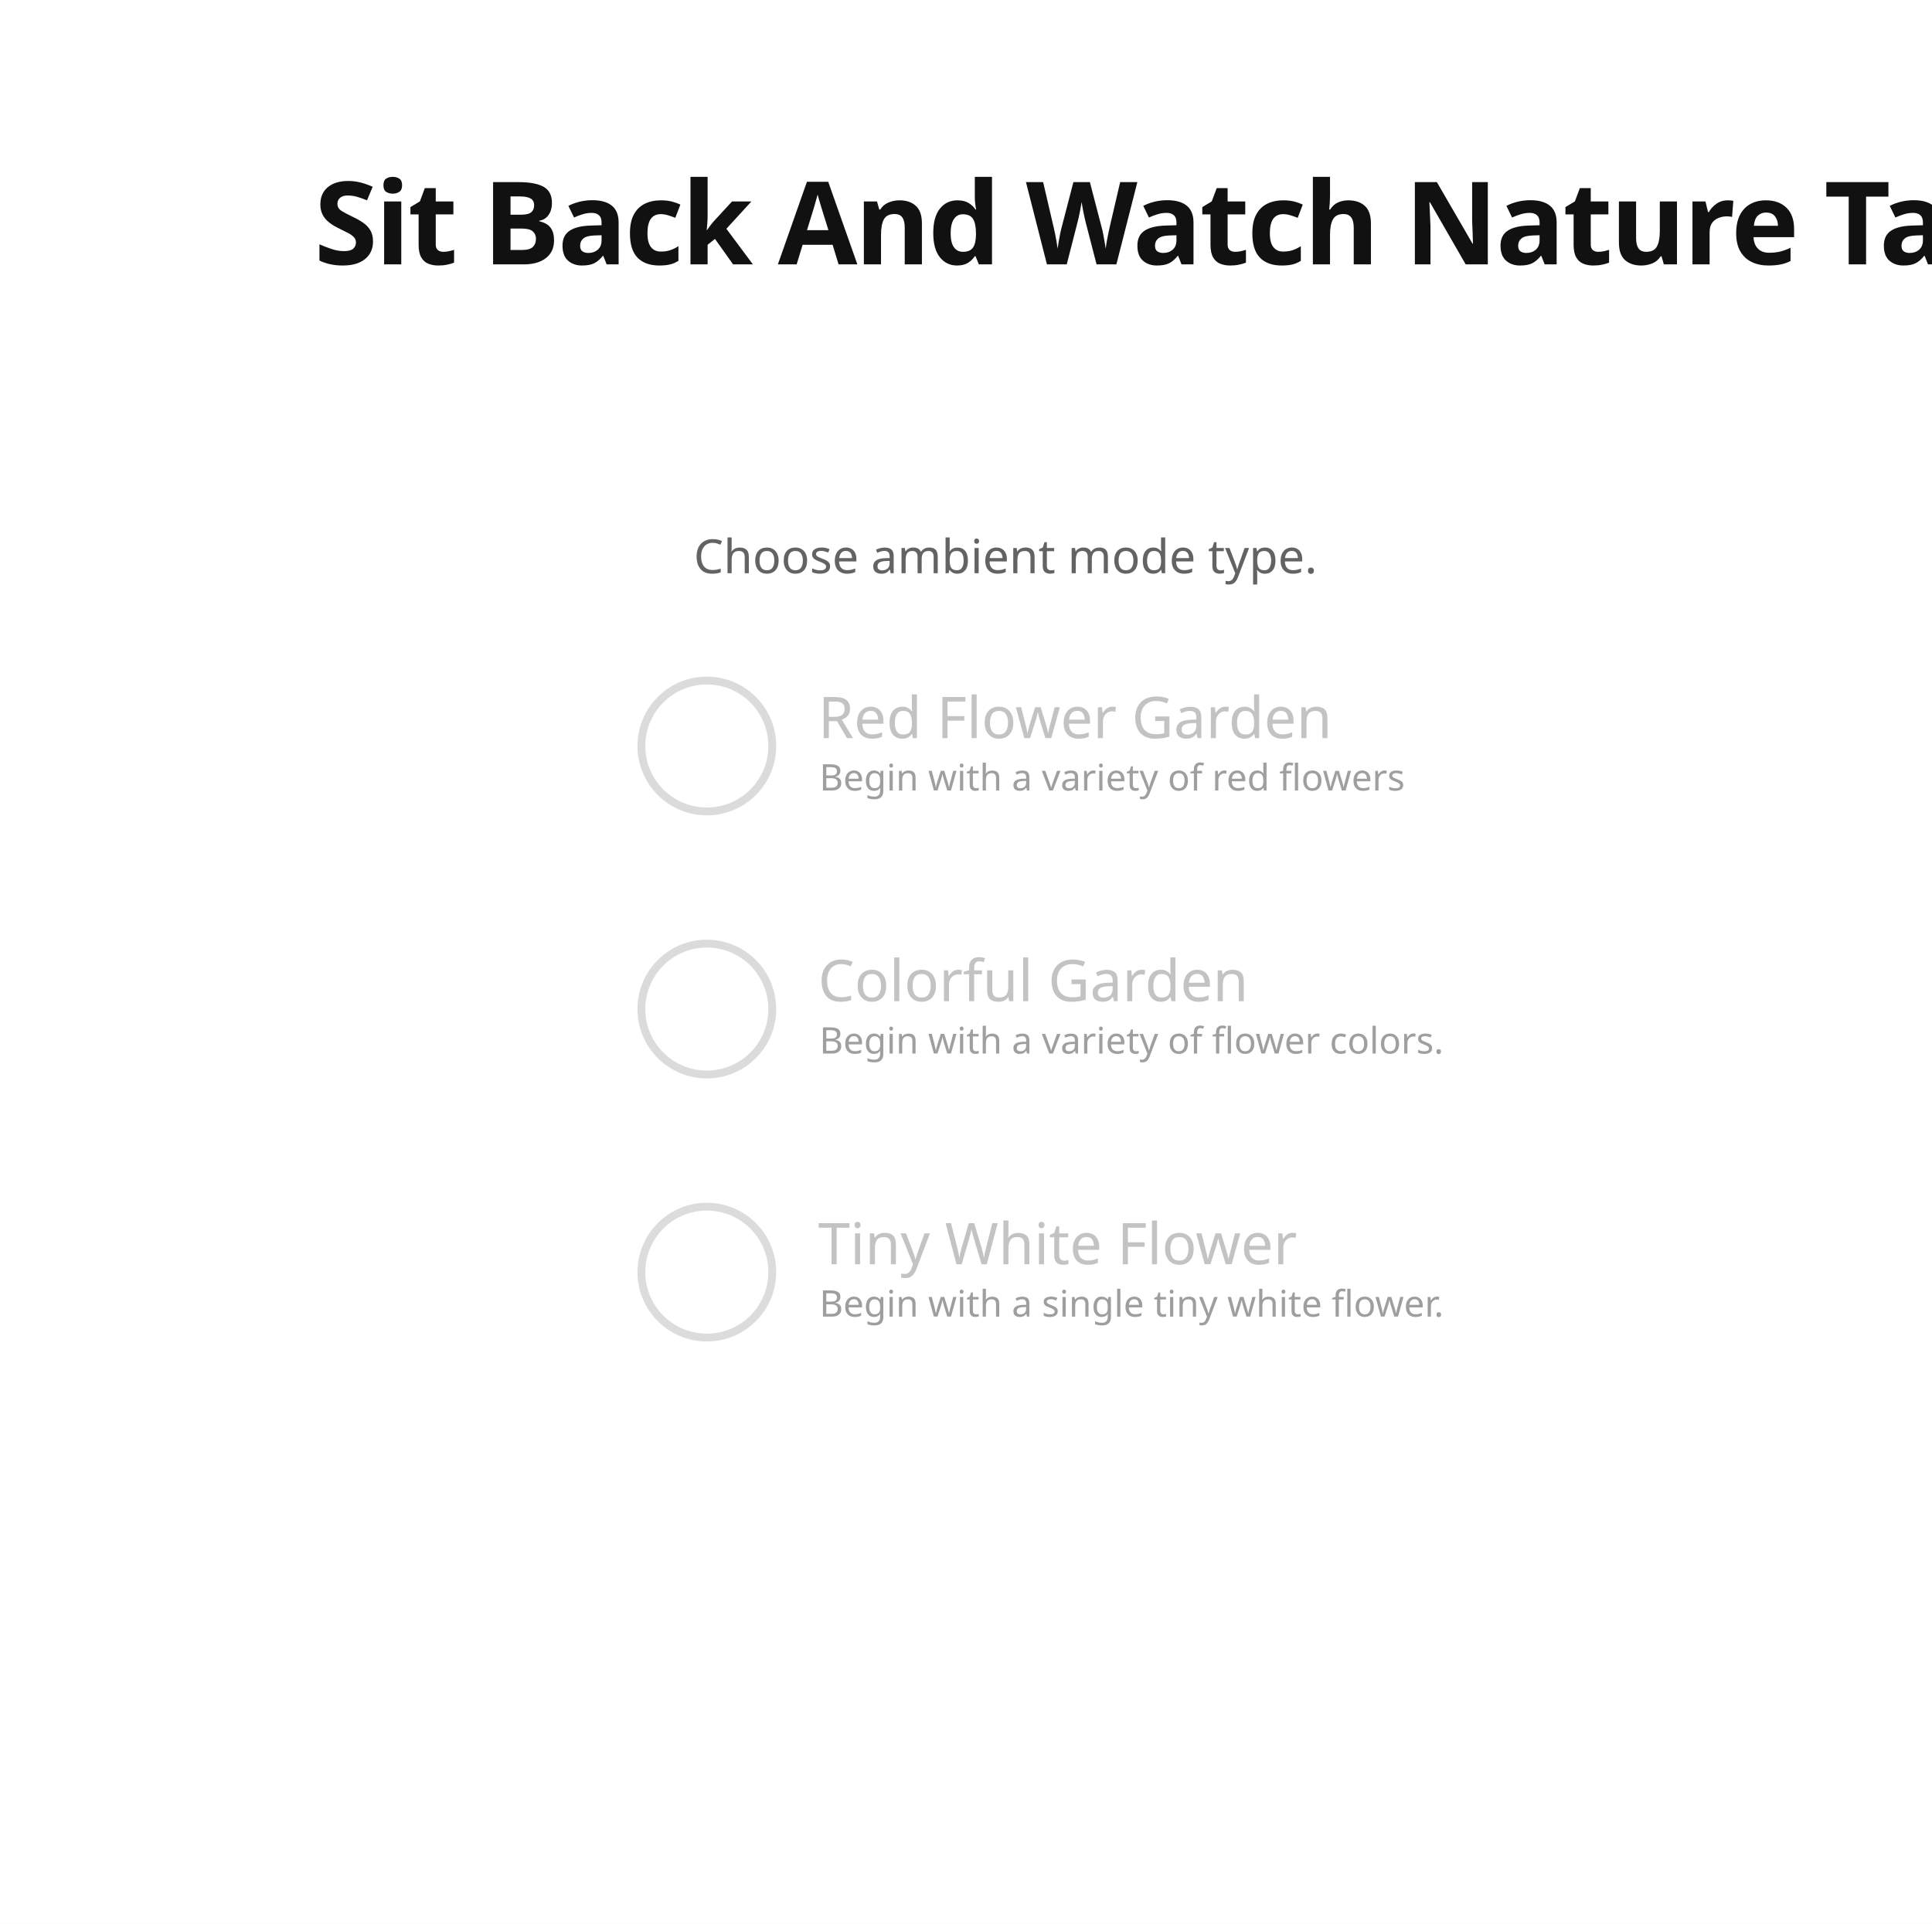
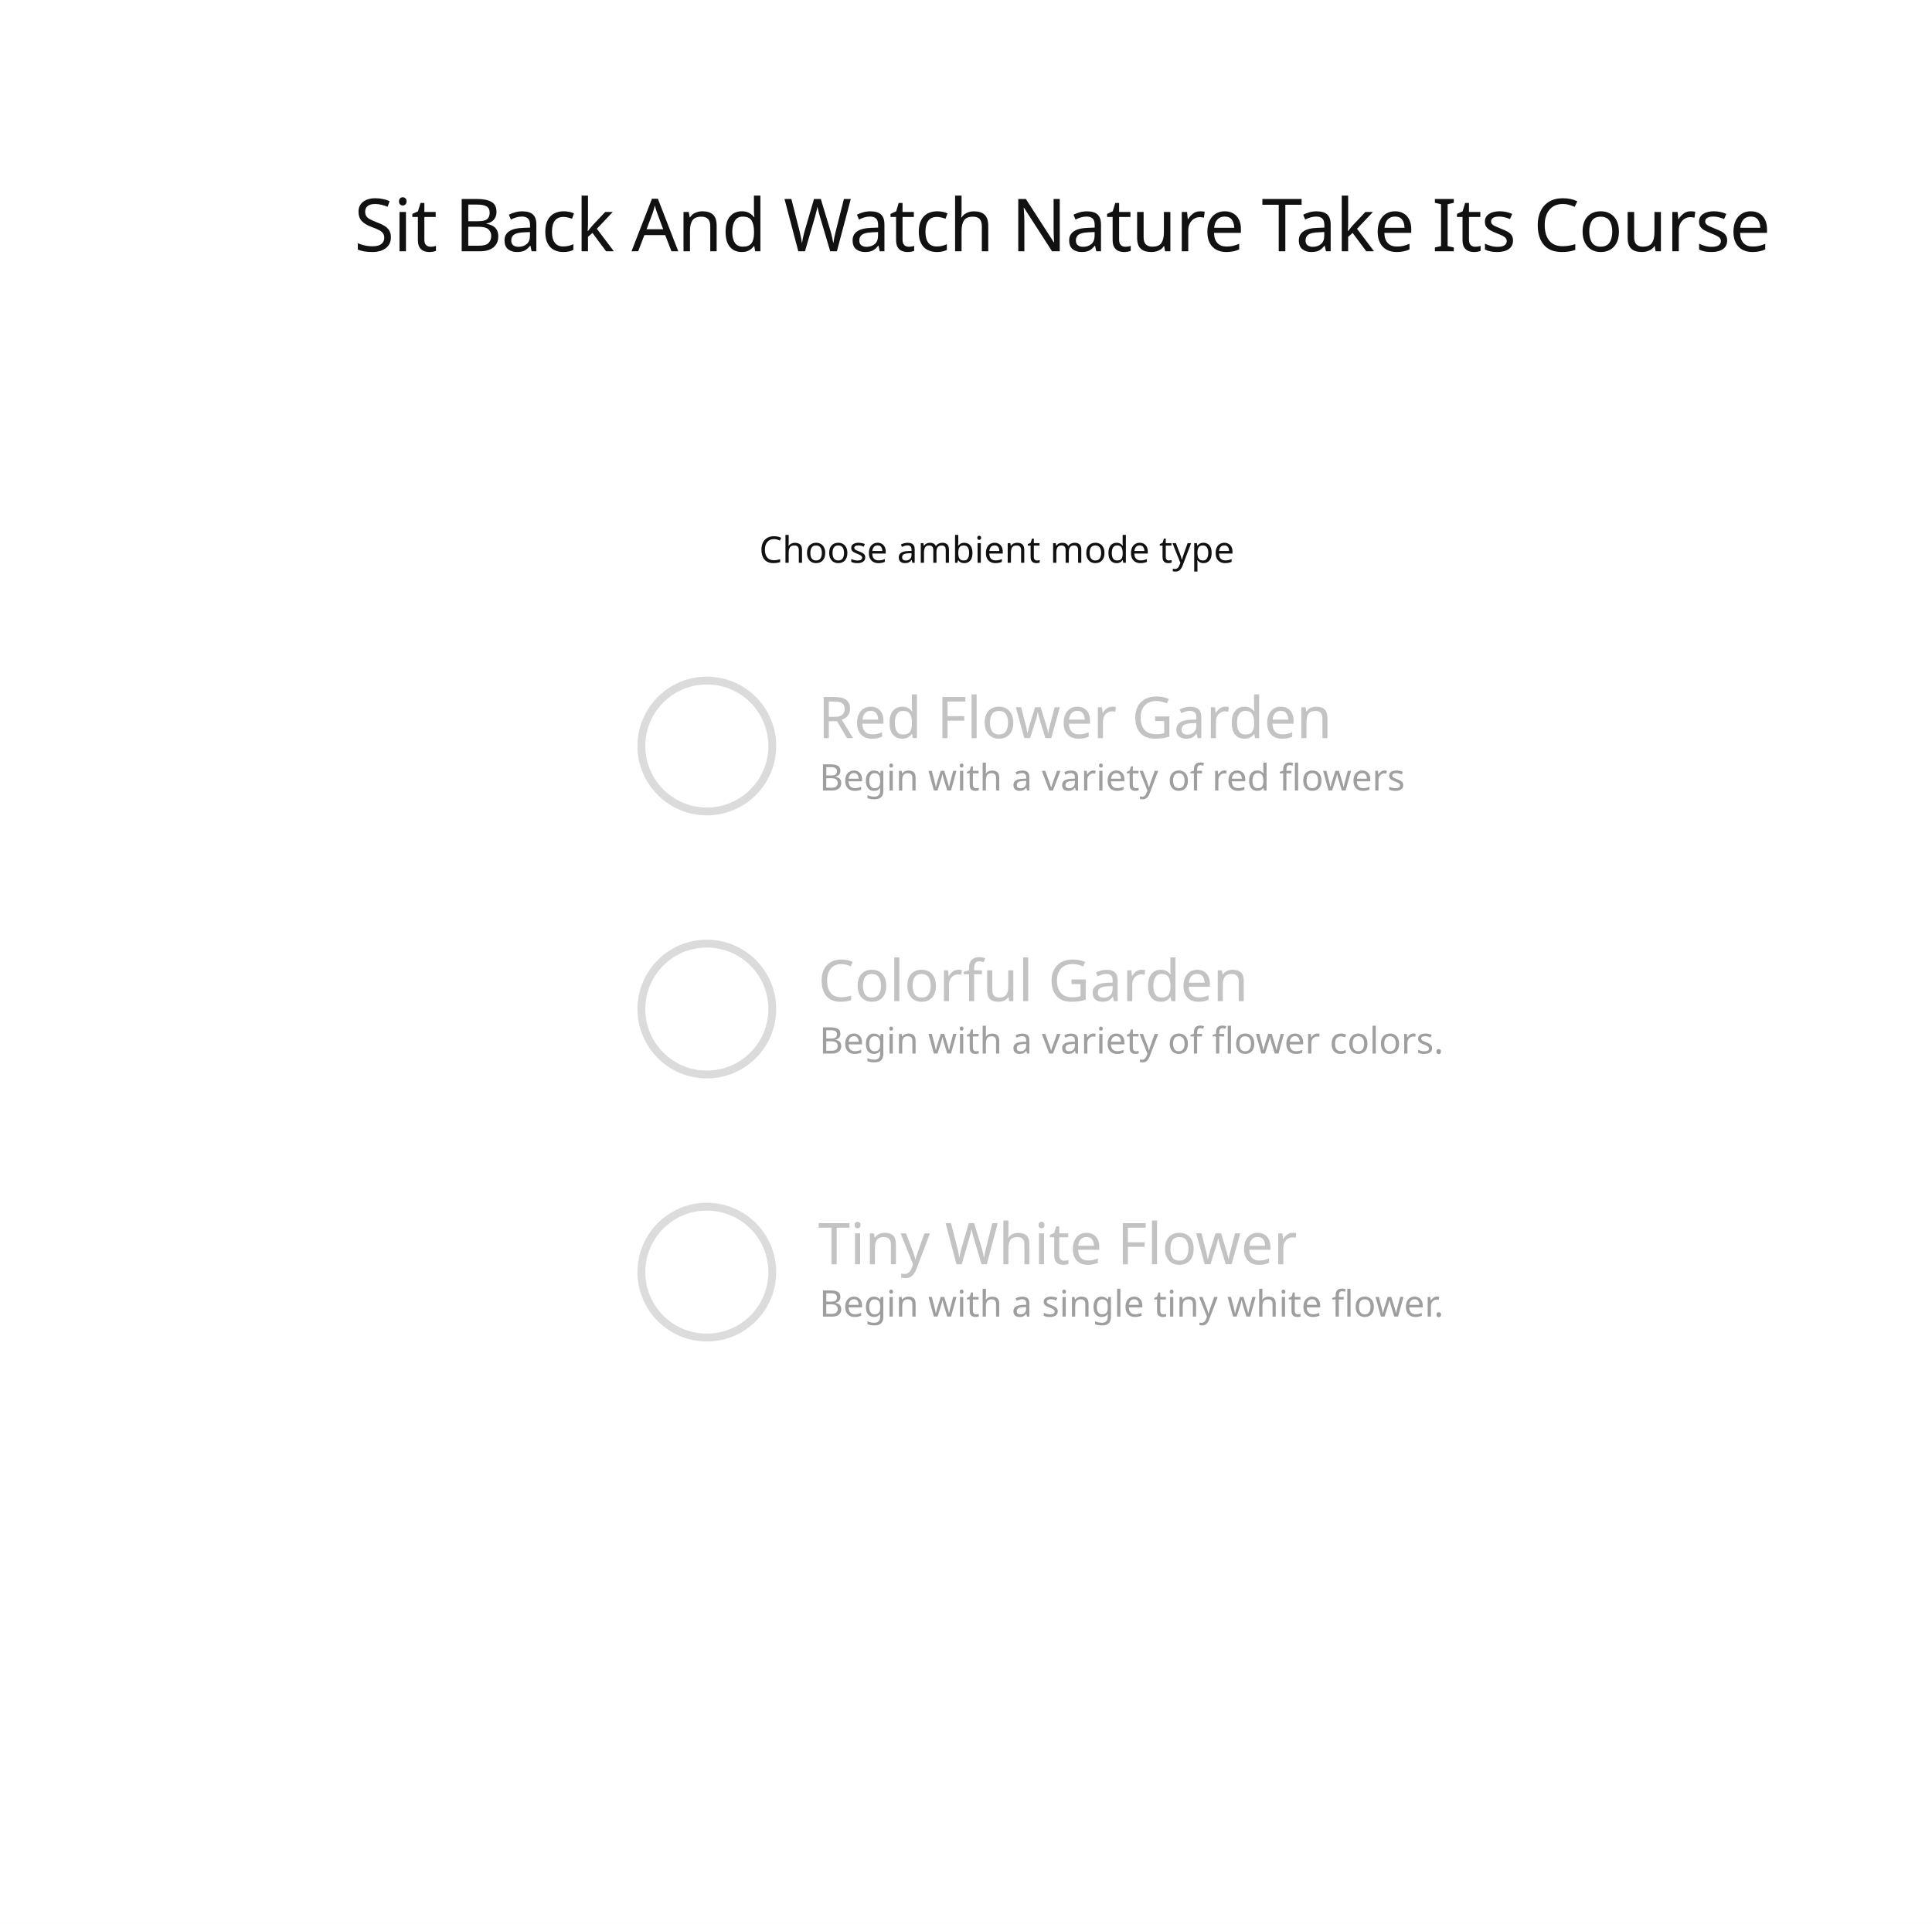
<svg xmlns="http://www.w3.org/2000/svg" width="738px" height="735px" viewBox="0 0 738 735" version="1.1">
  <g id="[Screens]" stroke="none" stroke-width="1" fill="none" fill-rule="evenodd">
    <g id="ambient-mode-settings" transform="translate(-358, -160)">
      <g id="screen" transform="translate(358, 160)">
        <rect id="bg" fill="#FFFFFF" fill-rule="nonzero" x="0" y="0" width="738" height="735" />
        <g id="unselected-options" transform="translate(245, 201)">
-           <g id="expert_unselected" transform="translate(0, 259)">
+           <g id="third_unselected" transform="translate(0, 259)">
            <text id="Begin-with-a-single" font-family="Dosis-Light, Dosis" font-size="14" font-weight="300" fill="#111111" fill-opacity="0.403">
              <tspan x="68" y="43">Begin with a single tiny white flower.</tspan>
            </text>
            <text id="Tiny-White-Flower" font-family="Dosis-SemiBold, Dosis" font-size="22" font-weight="500" fill="#111111" fill-opacity="0.252">
              <tspan x="67.5" y="23">Tiny White Flower</tspan>
            </text>
            <circle id="Oval" stroke-opacity="0.148" stroke="#111111" stroke-width="3" stroke-linecap="round" stroke-linejoin="round" fill-rule="nonzero" cx="25" cy="26" r="25" />
          </g>
-           <g id="intermediate_unselected" transform="translate(0, 158.5)">
+           <g id="second_unselected" transform="translate(0, 158.5)">
            <text id="Begin-with-a-variety" font-family="Dosis-Light, Dosis" font-size="14" font-weight="300" fill="#111111" fill-opacity="0.4">
              <tspan x="68" y="43">Begin with a variety of flower colors.</tspan>
            </text>
            <text id="Colorful-Garden" font-family="Dosis-SemiBold, Dosis" font-size="22" font-weight="500" fill="#111111" fill-opacity="0.25">
              <tspan x="67.5" y="23">Colorful Garden</tspan>
            </text>
            <circle id="Oval" stroke-opacity="0.15" stroke="#111111" stroke-width="3" stroke-linecap="round" stroke-linejoin="round" fill-rule="nonzero" cx="25" cy="26" r="25" />
          </g>
-           <g id="beginner_unselected" transform="translate(0, 58)">
+           <g id="first_unselected" transform="translate(0, 58)">
            <text id="Begin-with-a-variety" font-family="Dosis-Light, Dosis" font-size="14" font-weight="300" fill="#111111" fill-opacity="0.4">
              <tspan x="68" y="43">Begin with a variety of red flowers</tspan>
            </text>
            <text id="Red-Flower-Garden" font-family="Dosis-SemiBold, Dosis" font-size="22" font-weight="500" fill="#111111" fill-opacity="0.25">
              <tspan x="67.5" y="23">Red Flower Garden</tspan>
            </text>
            <circle id="Oval" stroke-opacity="0.15" stroke="#111111" stroke-width="3" stroke-linecap="round" stroke-linejoin="round" fill-rule="nonzero" cx="25" cy="26" r="25" />
          </g>
-           <text id="choose-mode" font-family="Dosis-Medium, Dosis" font-size="18" font-weight="400" fill="#111111" fill-opacity="0.653">
-             <tspan x="20" y="18">Choose ambient mode type.</tspan>
+           <text id="choose-mode" font-family="Dosis-Light, Dosis" font-size="14" font-weight="300" fill="#111111">
+             <tspan x="45" y="14">Choose ambient mode type</tspan>
          </text>
        </g>
-         <g id="title" transform="translate(120, 56)" fill="#111111" font-family="AmaticSC-Bold, Amatic SC" font-size="44" font-weight="bold" letter-spacing="-0.95">
+         <g id="title" transform="translate(135, 67)" fill="#111111" font-family="Dosis-SemiBold, Dosis" font-size="28" font-weight="500" letter-spacing="-0.4">
          <text id="Sit-Back-And-Watch-N">
-             <tspan x="0" y="45">Sit Back And Watch Nature Take Its Course</tspan>
+             <tspan x="0.252" y="29">Sit Back And Watch Nature Take Its Course</tspan>
          </text>
        </g>
      </g>
    </g>
  </g>
</svg>
